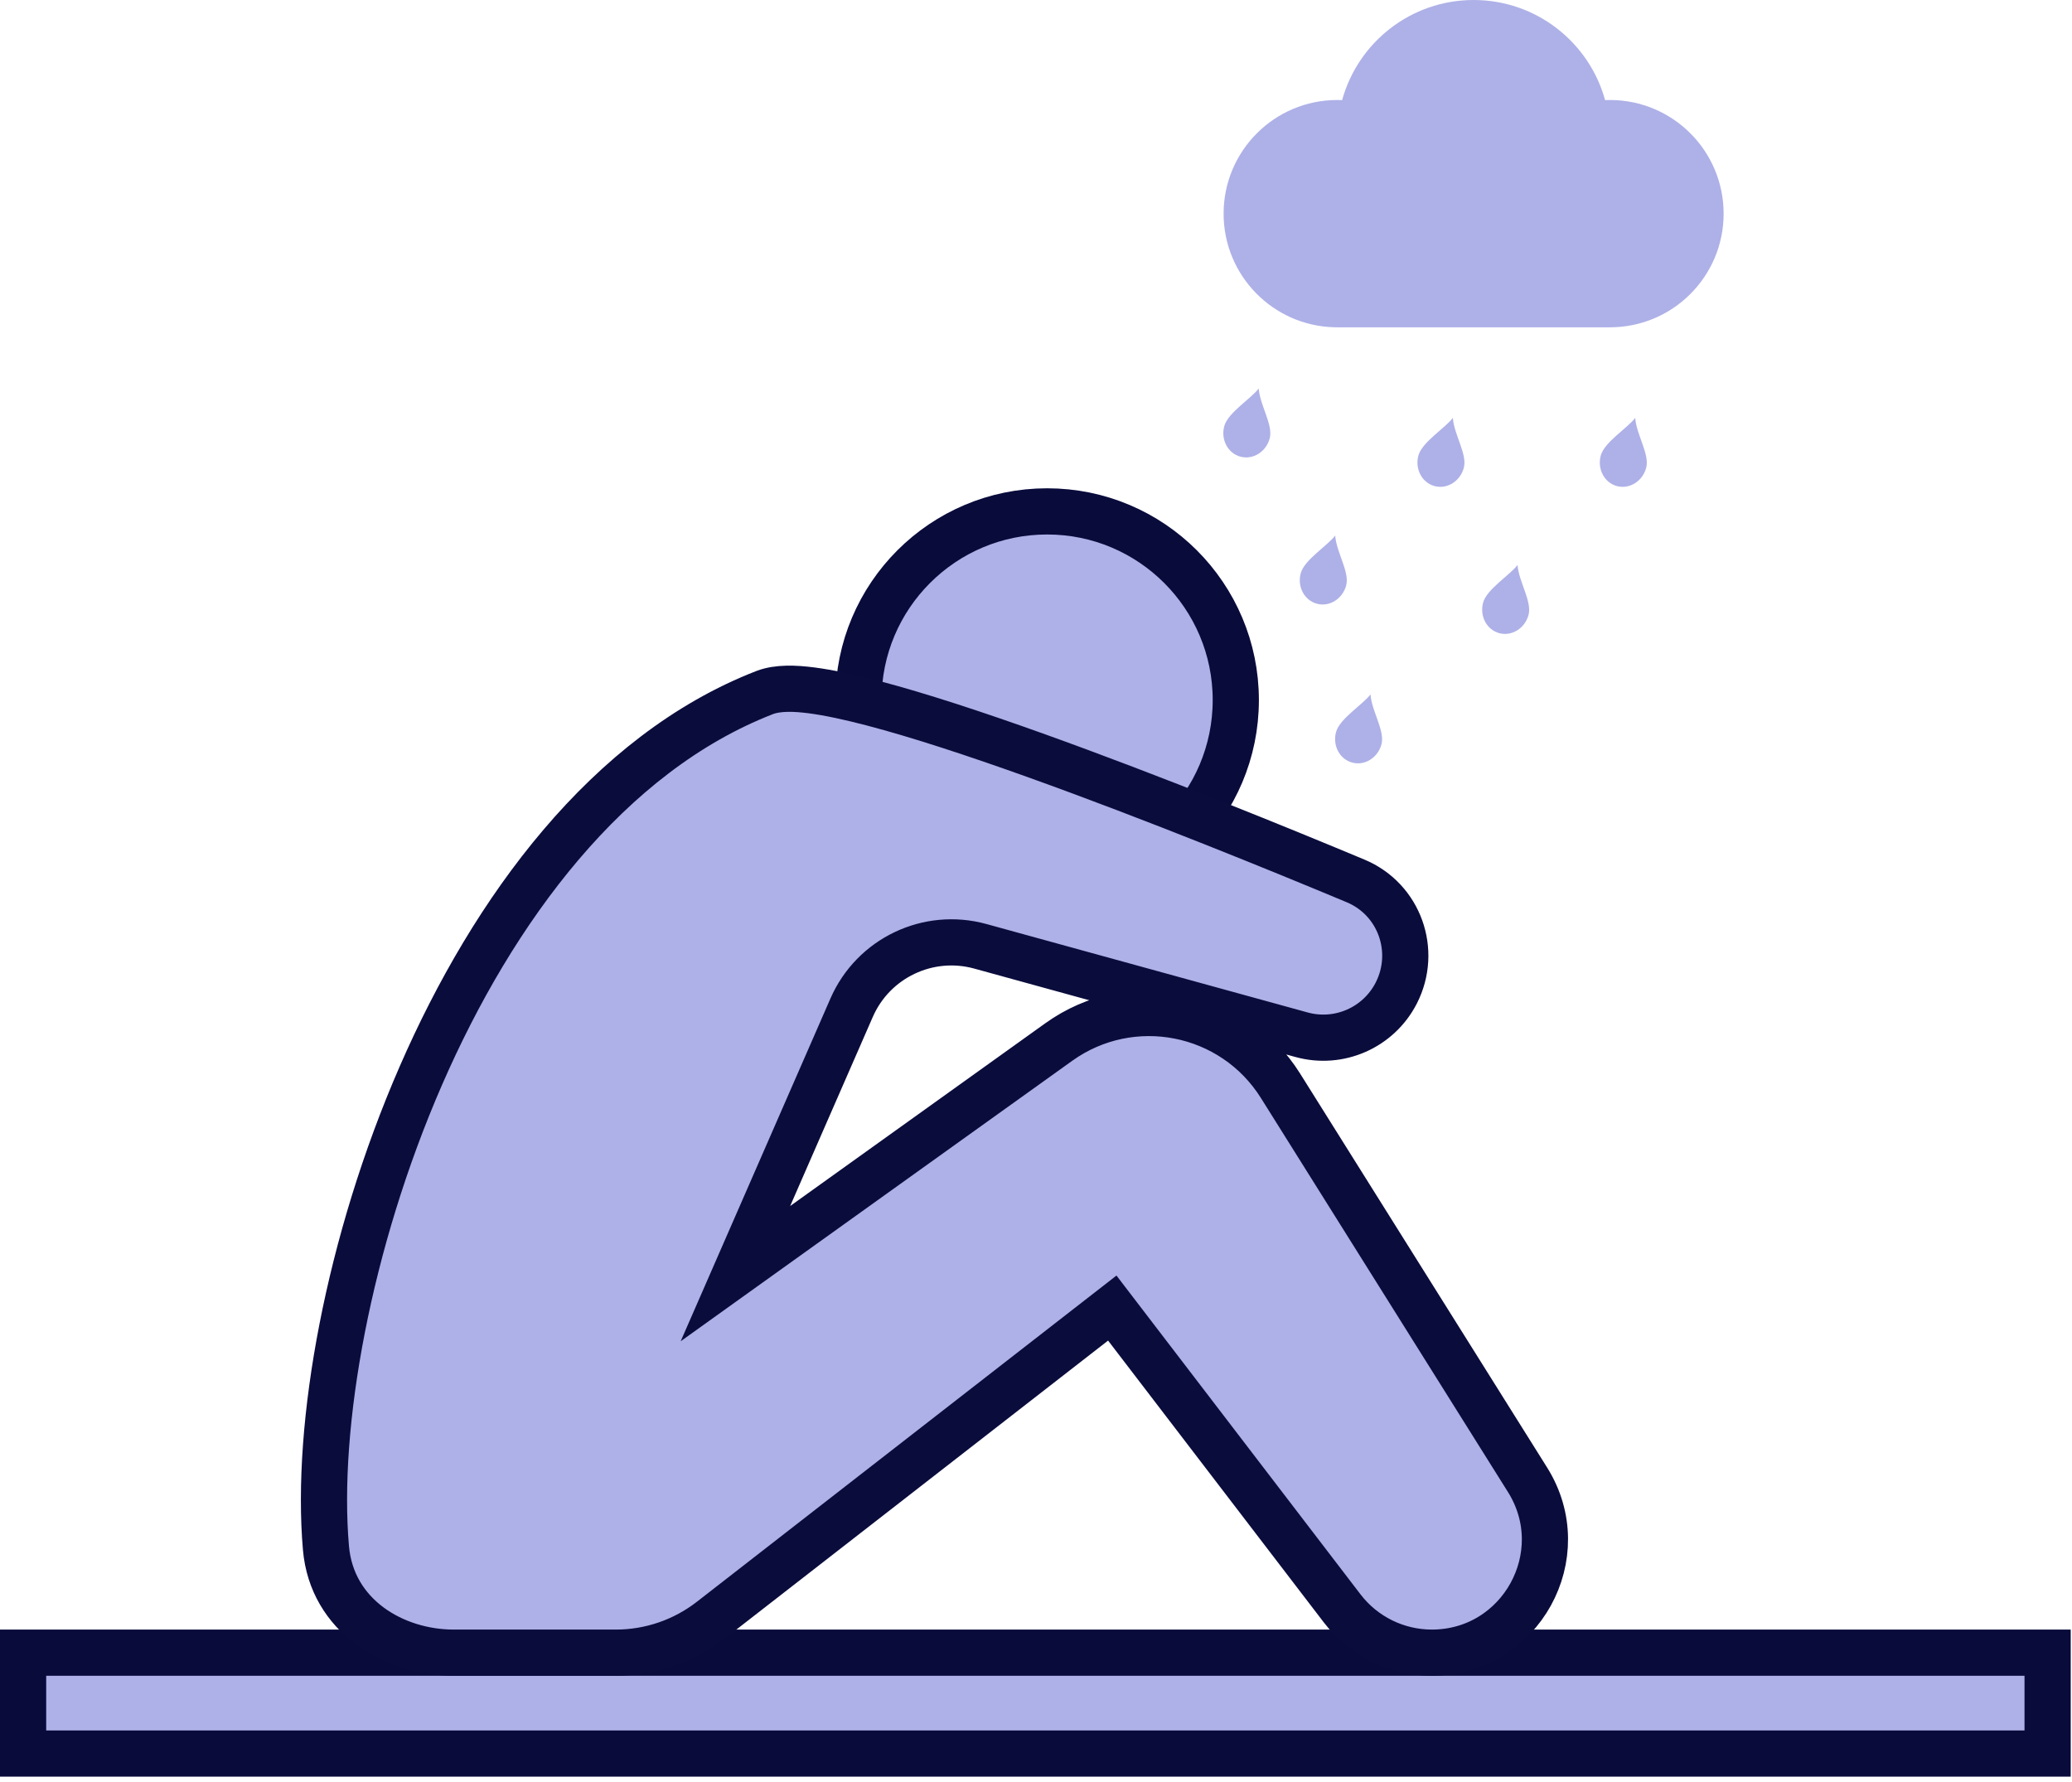
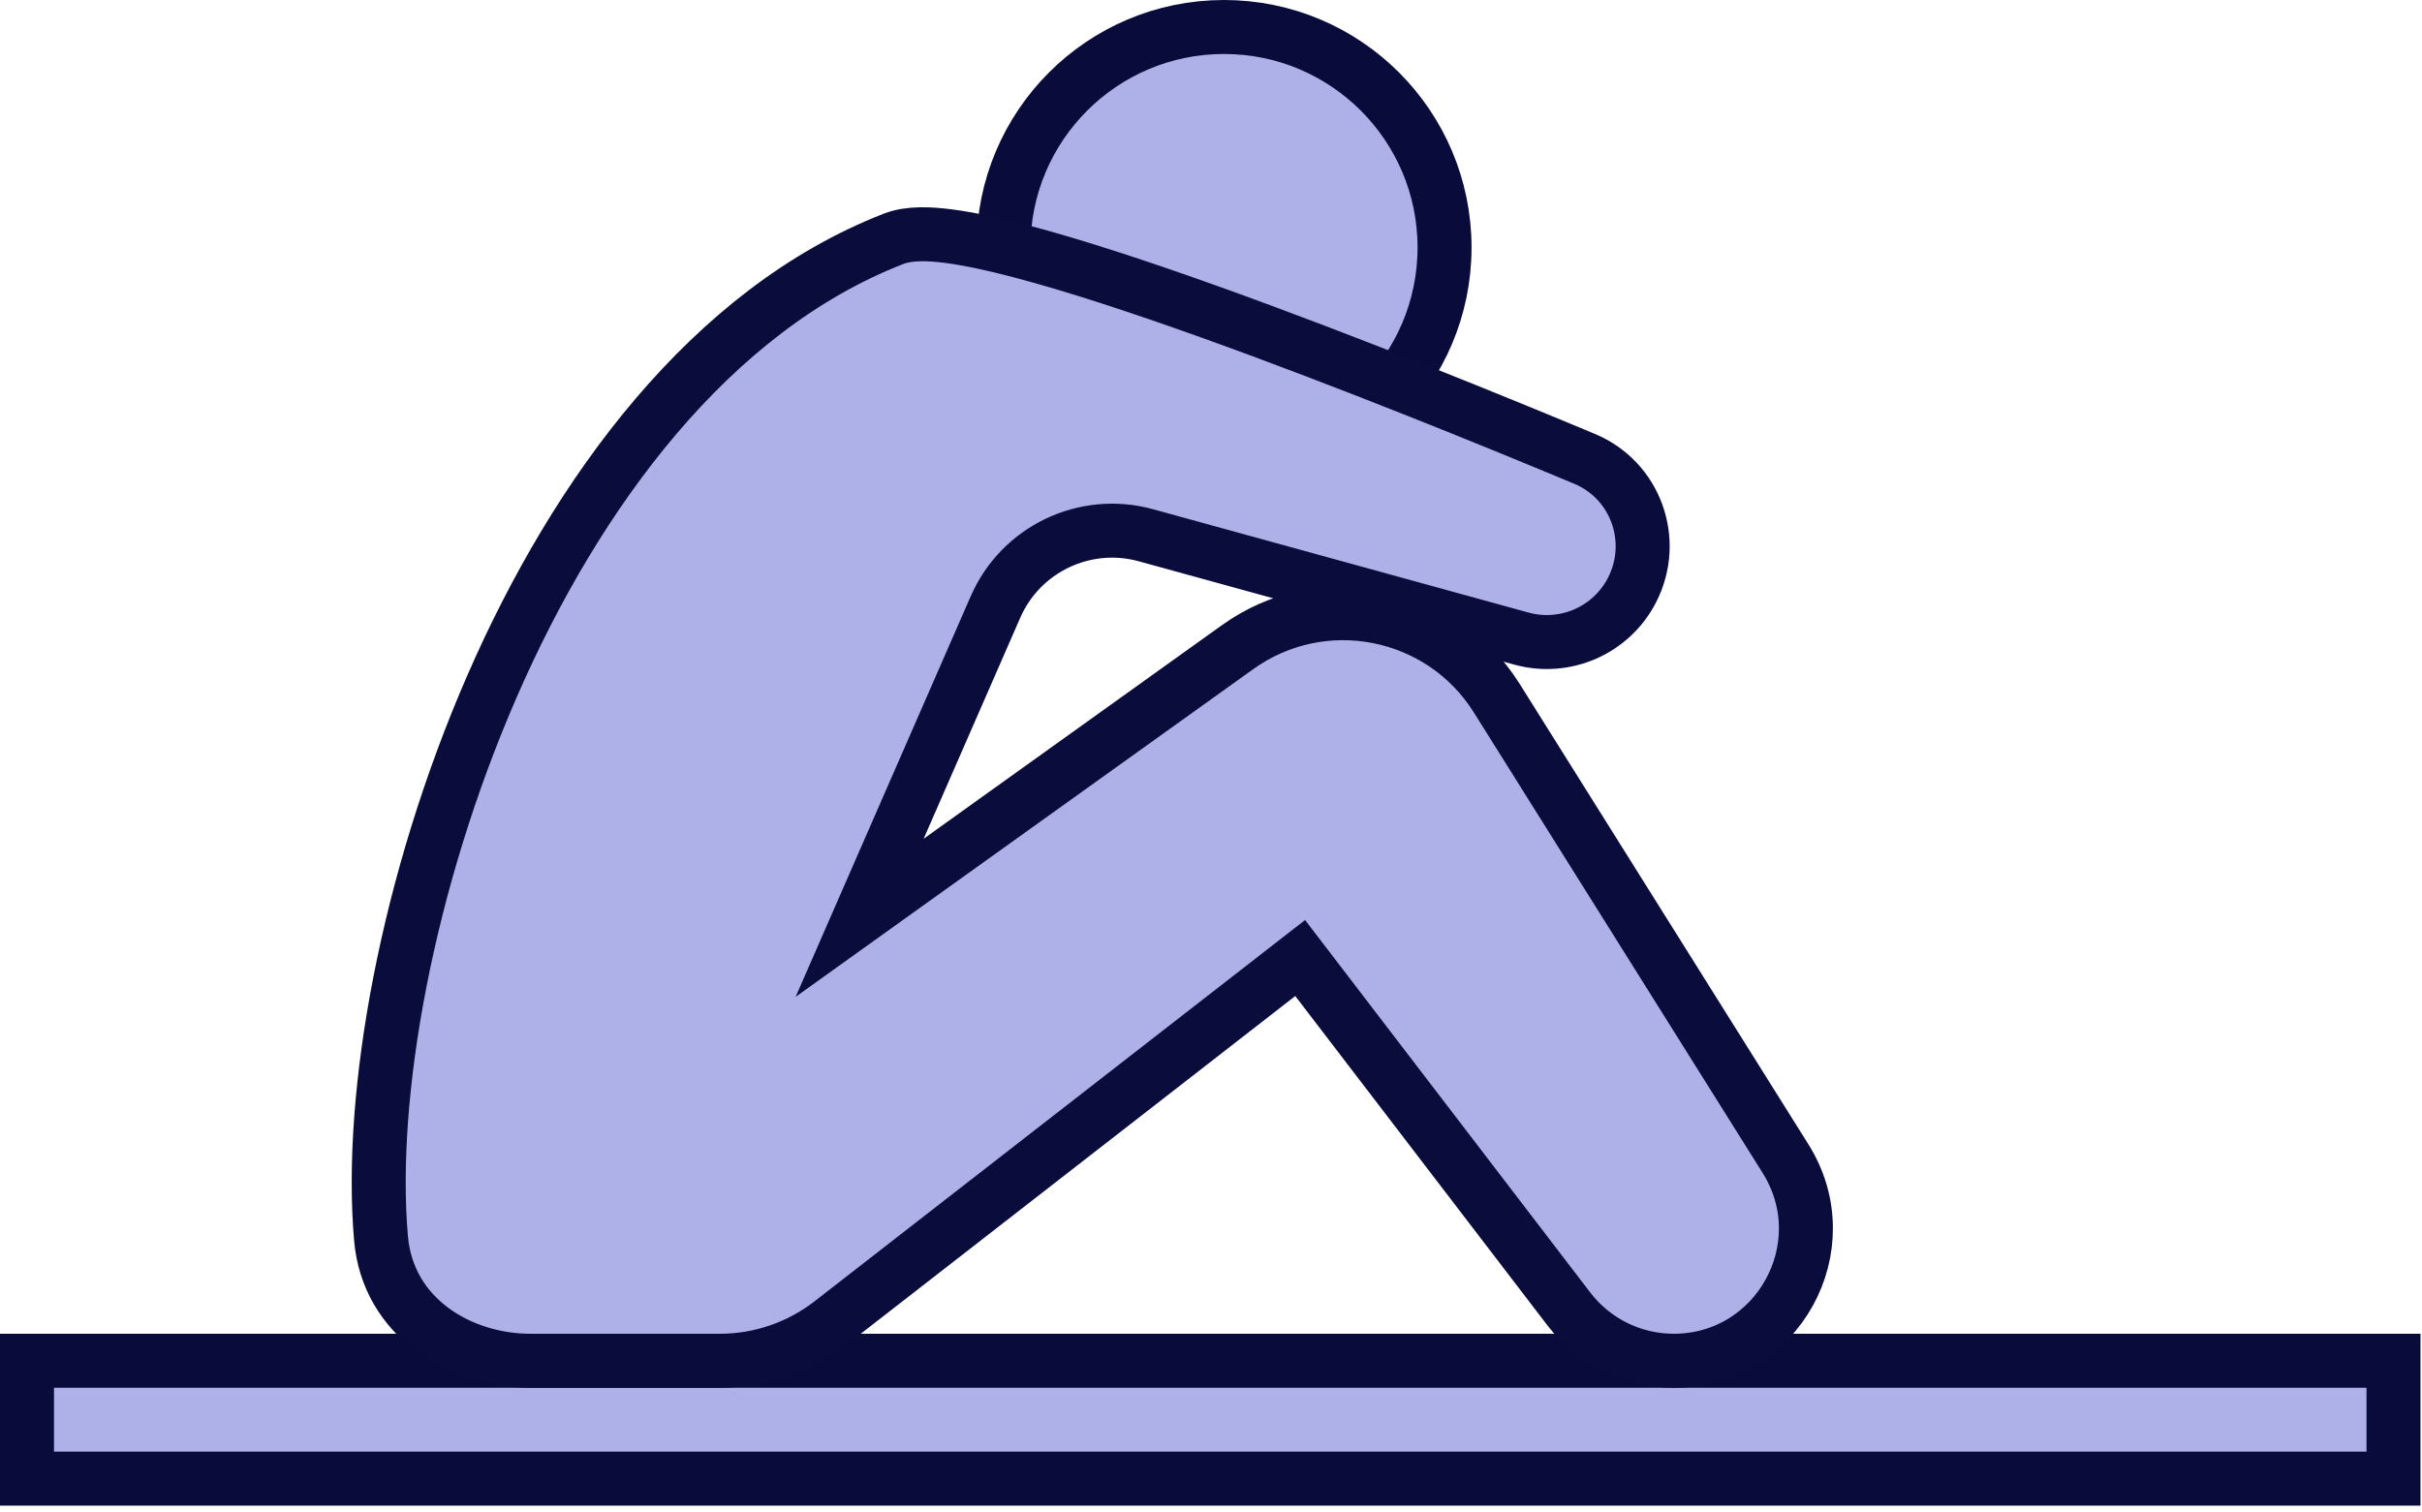
- <svg xmlns="http://www.w3.org/2000/svg" width="314" height="270" viewBox="0 0 314 270" fill="none">
-   <path d="M310.304 265.729V250.442H3.5V265.729H310.304Z" fill="#AEB1E7" stroke="#090B3B" stroke-width="7" />
-   <circle cx="158.685" cy="106.087" r="28.593" fill="#AEB1E7" stroke="#090B3B" stroke-width="7" />
-   <path d="M115.854 104.958C117.863 104.177 120.508 104.298 122.944 104.611C125.581 104.95 128.749 105.636 132.243 106.551C139.245 108.385 147.896 111.236 156.878 114.453C174.86 120.894 194.457 128.907 205.428 133.491C212.095 136.277 214.848 144.104 211.602 150.472C208.925 155.72 202.928 158.365 197.248 156.802L148.558 143.399C140.649 141.223 132.343 145.186 129.059 152.702L111.448 193.006L160.451 157.905C171.464 150.016 186.849 153.048 194.046 164.525L231.486 224.236C238.633 235.634 230.44 250.442 216.986 250.441C211.659 250.441 206.636 247.961 203.397 243.73L168.56 198.221L107.751 245.495C103.627 248.701 98.551 250.442 93.327 250.442H68.763C59.673 250.442 50.295 244.869 49.398 234.595C47.772 215.985 52.776 188.243 63.784 162.99C74.766 137.796 92.118 114.192 115.854 104.958Z" fill="#AEB1E7" stroke="#0A0C3C" stroke-width="7" />
-   <path d="M223.318 0C232.829 0 240.838 6.426 243.244 15.172C243.489 15.162 243.736 15.155 243.983 15.155C253.495 15.155 261.206 22.866 261.206 32.378C261.206 41.889 253.495 49.598 243.984 49.599V49.6H202.651L202.207 49.594C192.901 49.358 185.43 41.74 185.43 32.378C185.43 22.867 193.14 15.155 202.651 15.155C202.899 15.155 203.146 15.162 203.391 15.172C205.797 6.425 213.807 0 223.318 0Z" fill="#AEB1E7" />
-   <path d="M192.417 66.429C191.87 68.471 189.885 69.713 187.982 69.203C186.08 68.693 184.981 66.625 185.528 64.583C186.076 62.541 189.589 60.41 190.751 58.87C190.941 61.438 192.964 64.387 192.417 66.429Z" fill="#AEB1E7" />
-   <path d="M204.006 88.716C203.459 90.758 201.473 92 199.571 91.49C197.669 90.98 196.57 88.912 197.117 86.87C197.664 84.829 201.178 82.697 202.34 81.157C202.529 83.725 204.553 86.674 204.006 88.716Z" fill="#AEB1E7" />
-   <path d="M221.836 70.886C221.289 72.928 219.304 74.17 217.401 73.66C215.499 73.151 214.4 71.082 214.947 69.04C215.494 66.999 219.008 64.867 220.17 63.327C220.36 65.895 222.383 68.844 221.836 70.886Z" fill="#AEB1E7" />
-   <path d="M209.356 112.786C208.809 114.828 206.823 116.07 204.921 115.56C203.018 115.05 201.92 112.982 202.467 110.94C203.014 108.899 206.528 106.767 207.69 105.227C207.879 107.795 209.903 110.744 209.356 112.786Z" fill="#AEB1E7" />
-   <path d="M231.643 93.174C231.096 95.215 229.11 96.457 227.208 95.948C225.306 95.438 224.207 93.37 224.754 91.328C225.301 89.286 228.815 87.154 229.977 85.614C230.166 88.182 232.19 91.132 231.643 93.174Z" fill="#AEB1E7" />
-   <path d="M249.472 70.886C248.925 72.928 246.939 74.17 245.037 73.66C243.135 73.151 242.036 71.082 242.583 69.04C243.13 66.999 246.644 64.867 247.806 63.327C247.995 65.895 250.019 68.844 249.472 70.886Z" fill="#AEB1E7" />
+ <svg xmlns="http://www.w3.org/2000/svg" width="314" height="196" viewBox="0 0 314 196" fill="none">
+   <path d="M310.304 191.736V176.449H3.5V191.736H310.304Z" fill="#AEB1E7" stroke="#090B3B" stroke-width="7" />
+   <circle cx="158.685" cy="32.093" r="28.593" fill="#AEB1E7" stroke="#090B3B" stroke-width="7" />
+   <path d="M115.854 30.965C117.863 30.183 120.508 30.305 122.944 30.618C125.581 30.957 128.749 31.642 132.243 32.557C139.245 34.392 147.896 37.242 156.878 40.46C174.86 46.901 194.457 54.914 205.428 59.498C212.095 62.284 214.848 70.111 211.602 76.478C208.925 81.727 202.928 84.372 197.248 82.808L148.558 69.406C140.649 67.229 132.343 71.193 129.059 78.709L111.448 119.012L160.451 83.912C171.464 76.023 186.849 79.055 194.046 90.532L231.486 150.243C238.633 161.641 230.44 176.448 216.986 176.448C211.659 176.448 206.636 173.967 203.397 169.737L168.56 124.227L107.751 171.502C103.627 174.708 98.551 176.449 93.327 176.449H68.763C59.673 176.449 50.295 170.876 49.398 160.601C47.772 141.991 52.776 114.25 63.784 88.997C74.766 63.802 92.118 40.198 115.854 30.965Z" fill="#AEB1E7" stroke="#0A0C3C" stroke-width="7" />
</svg>
